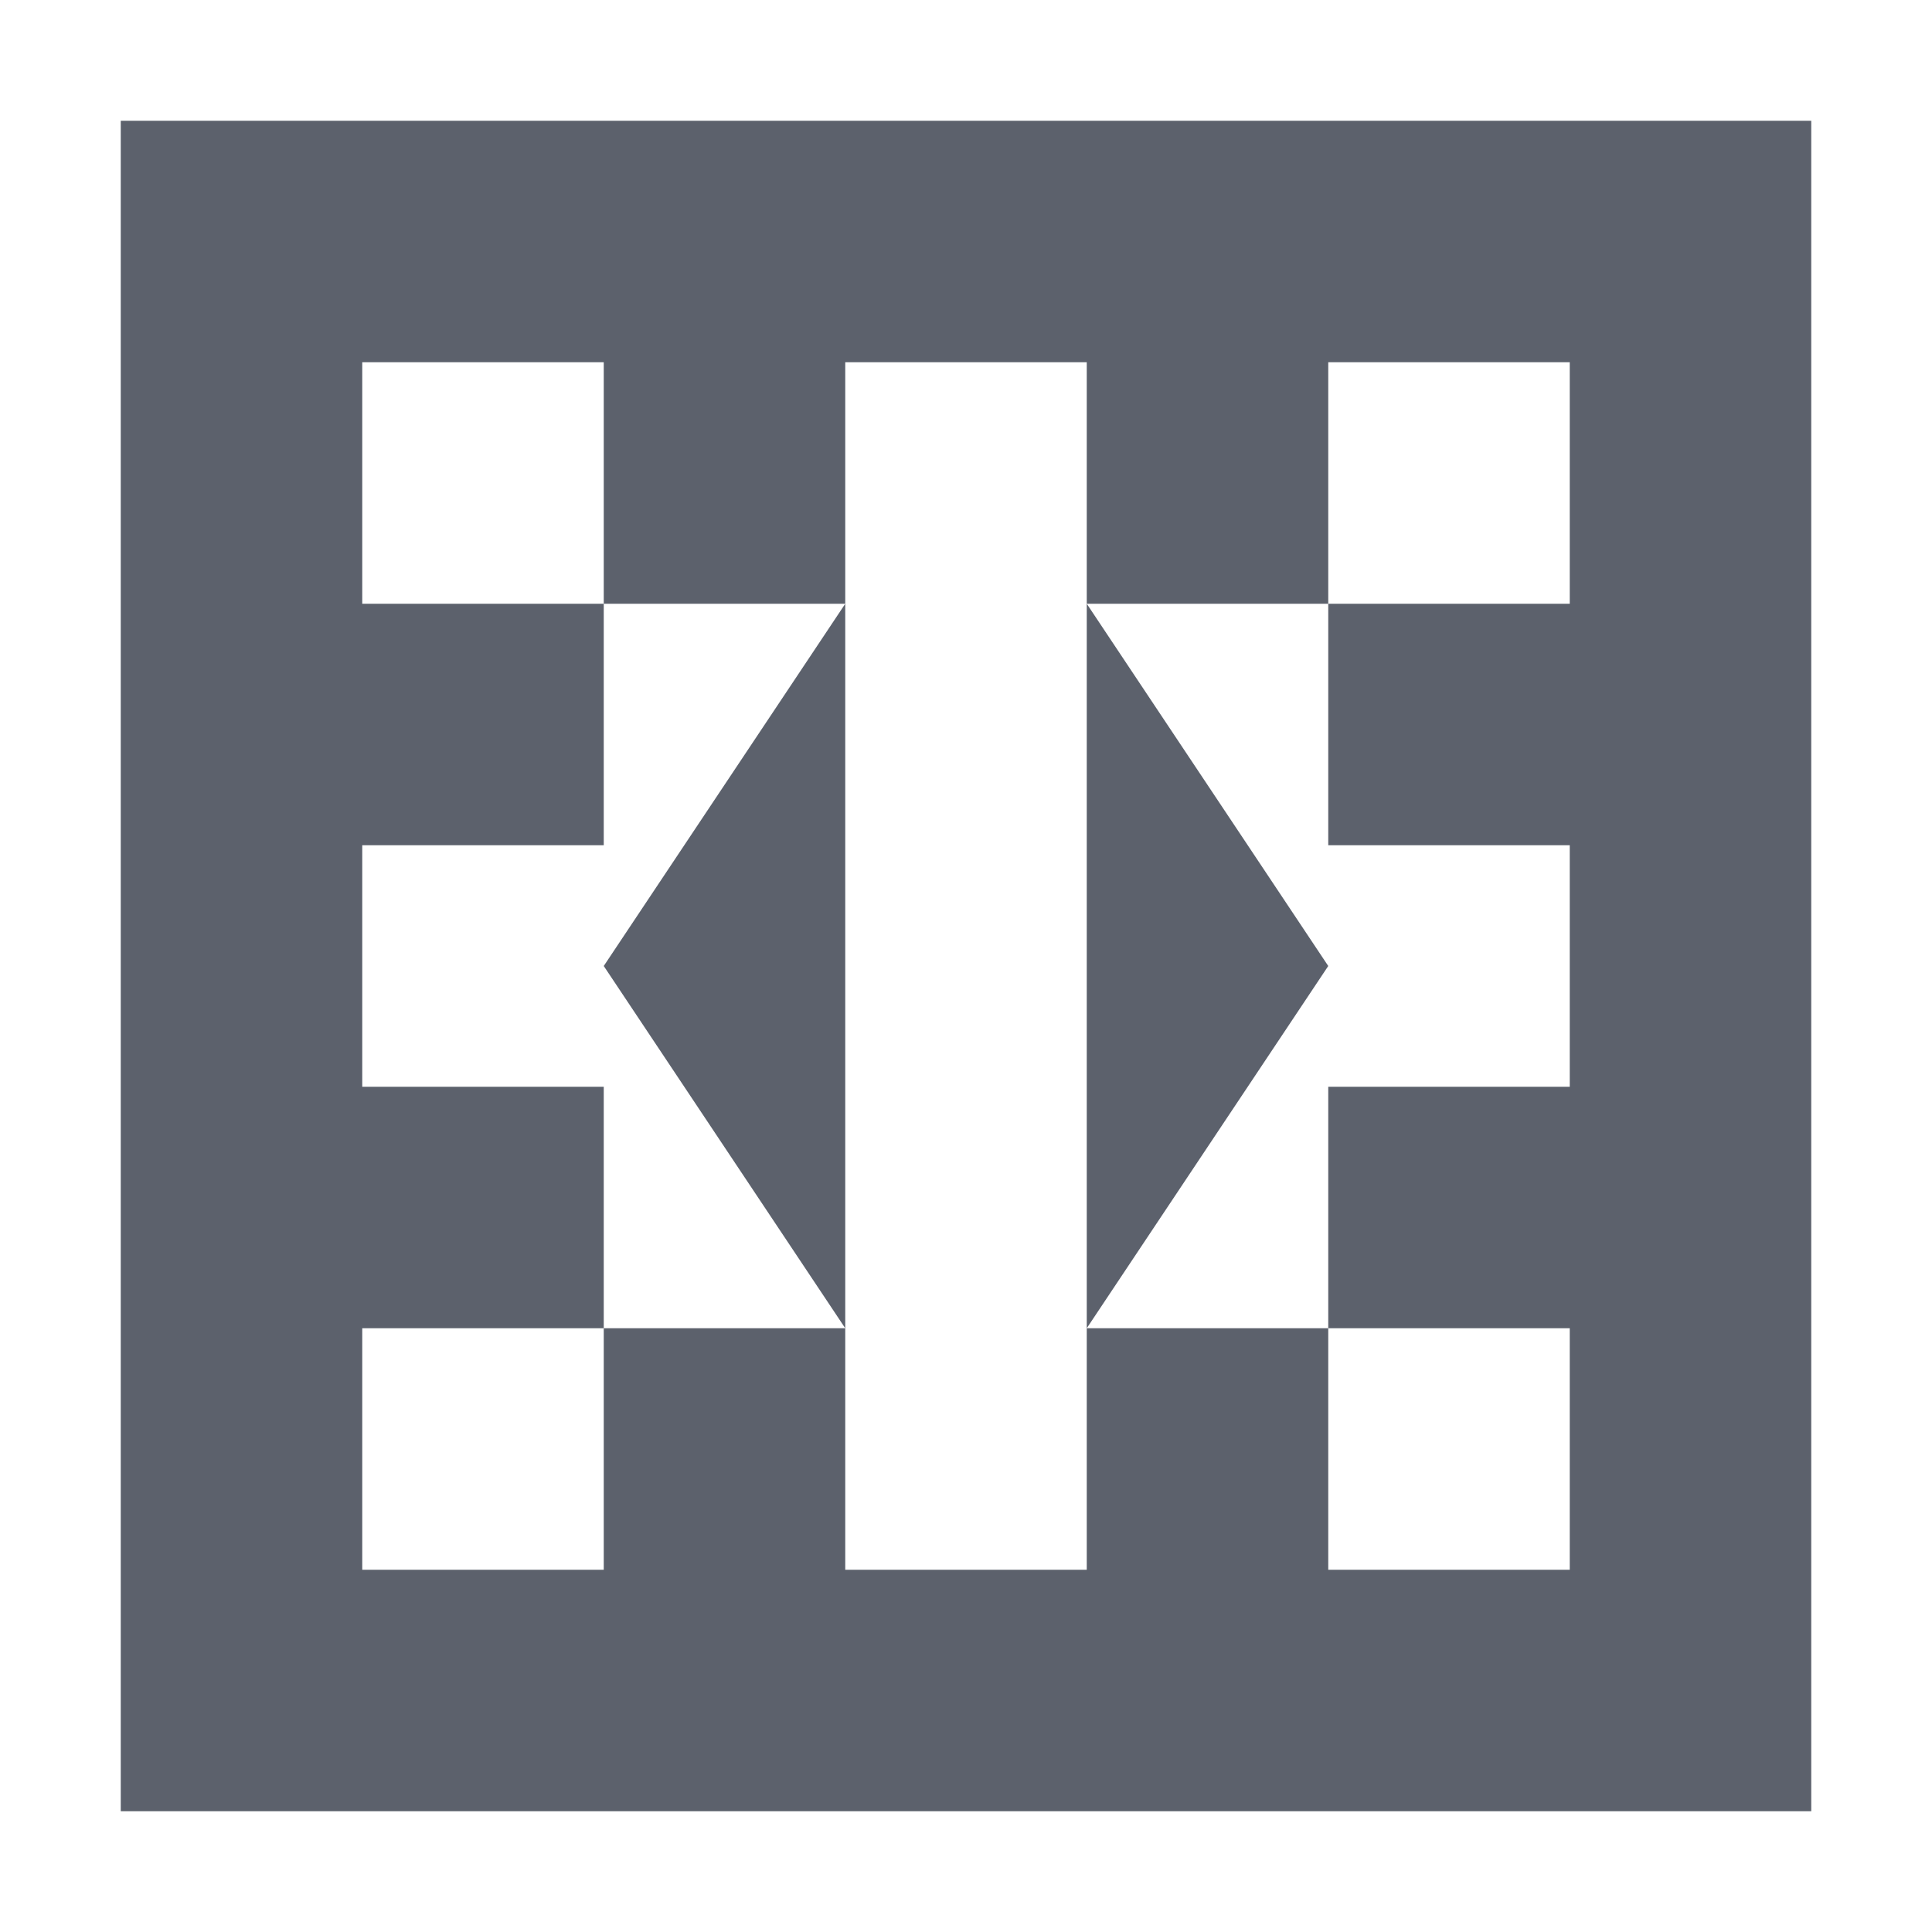
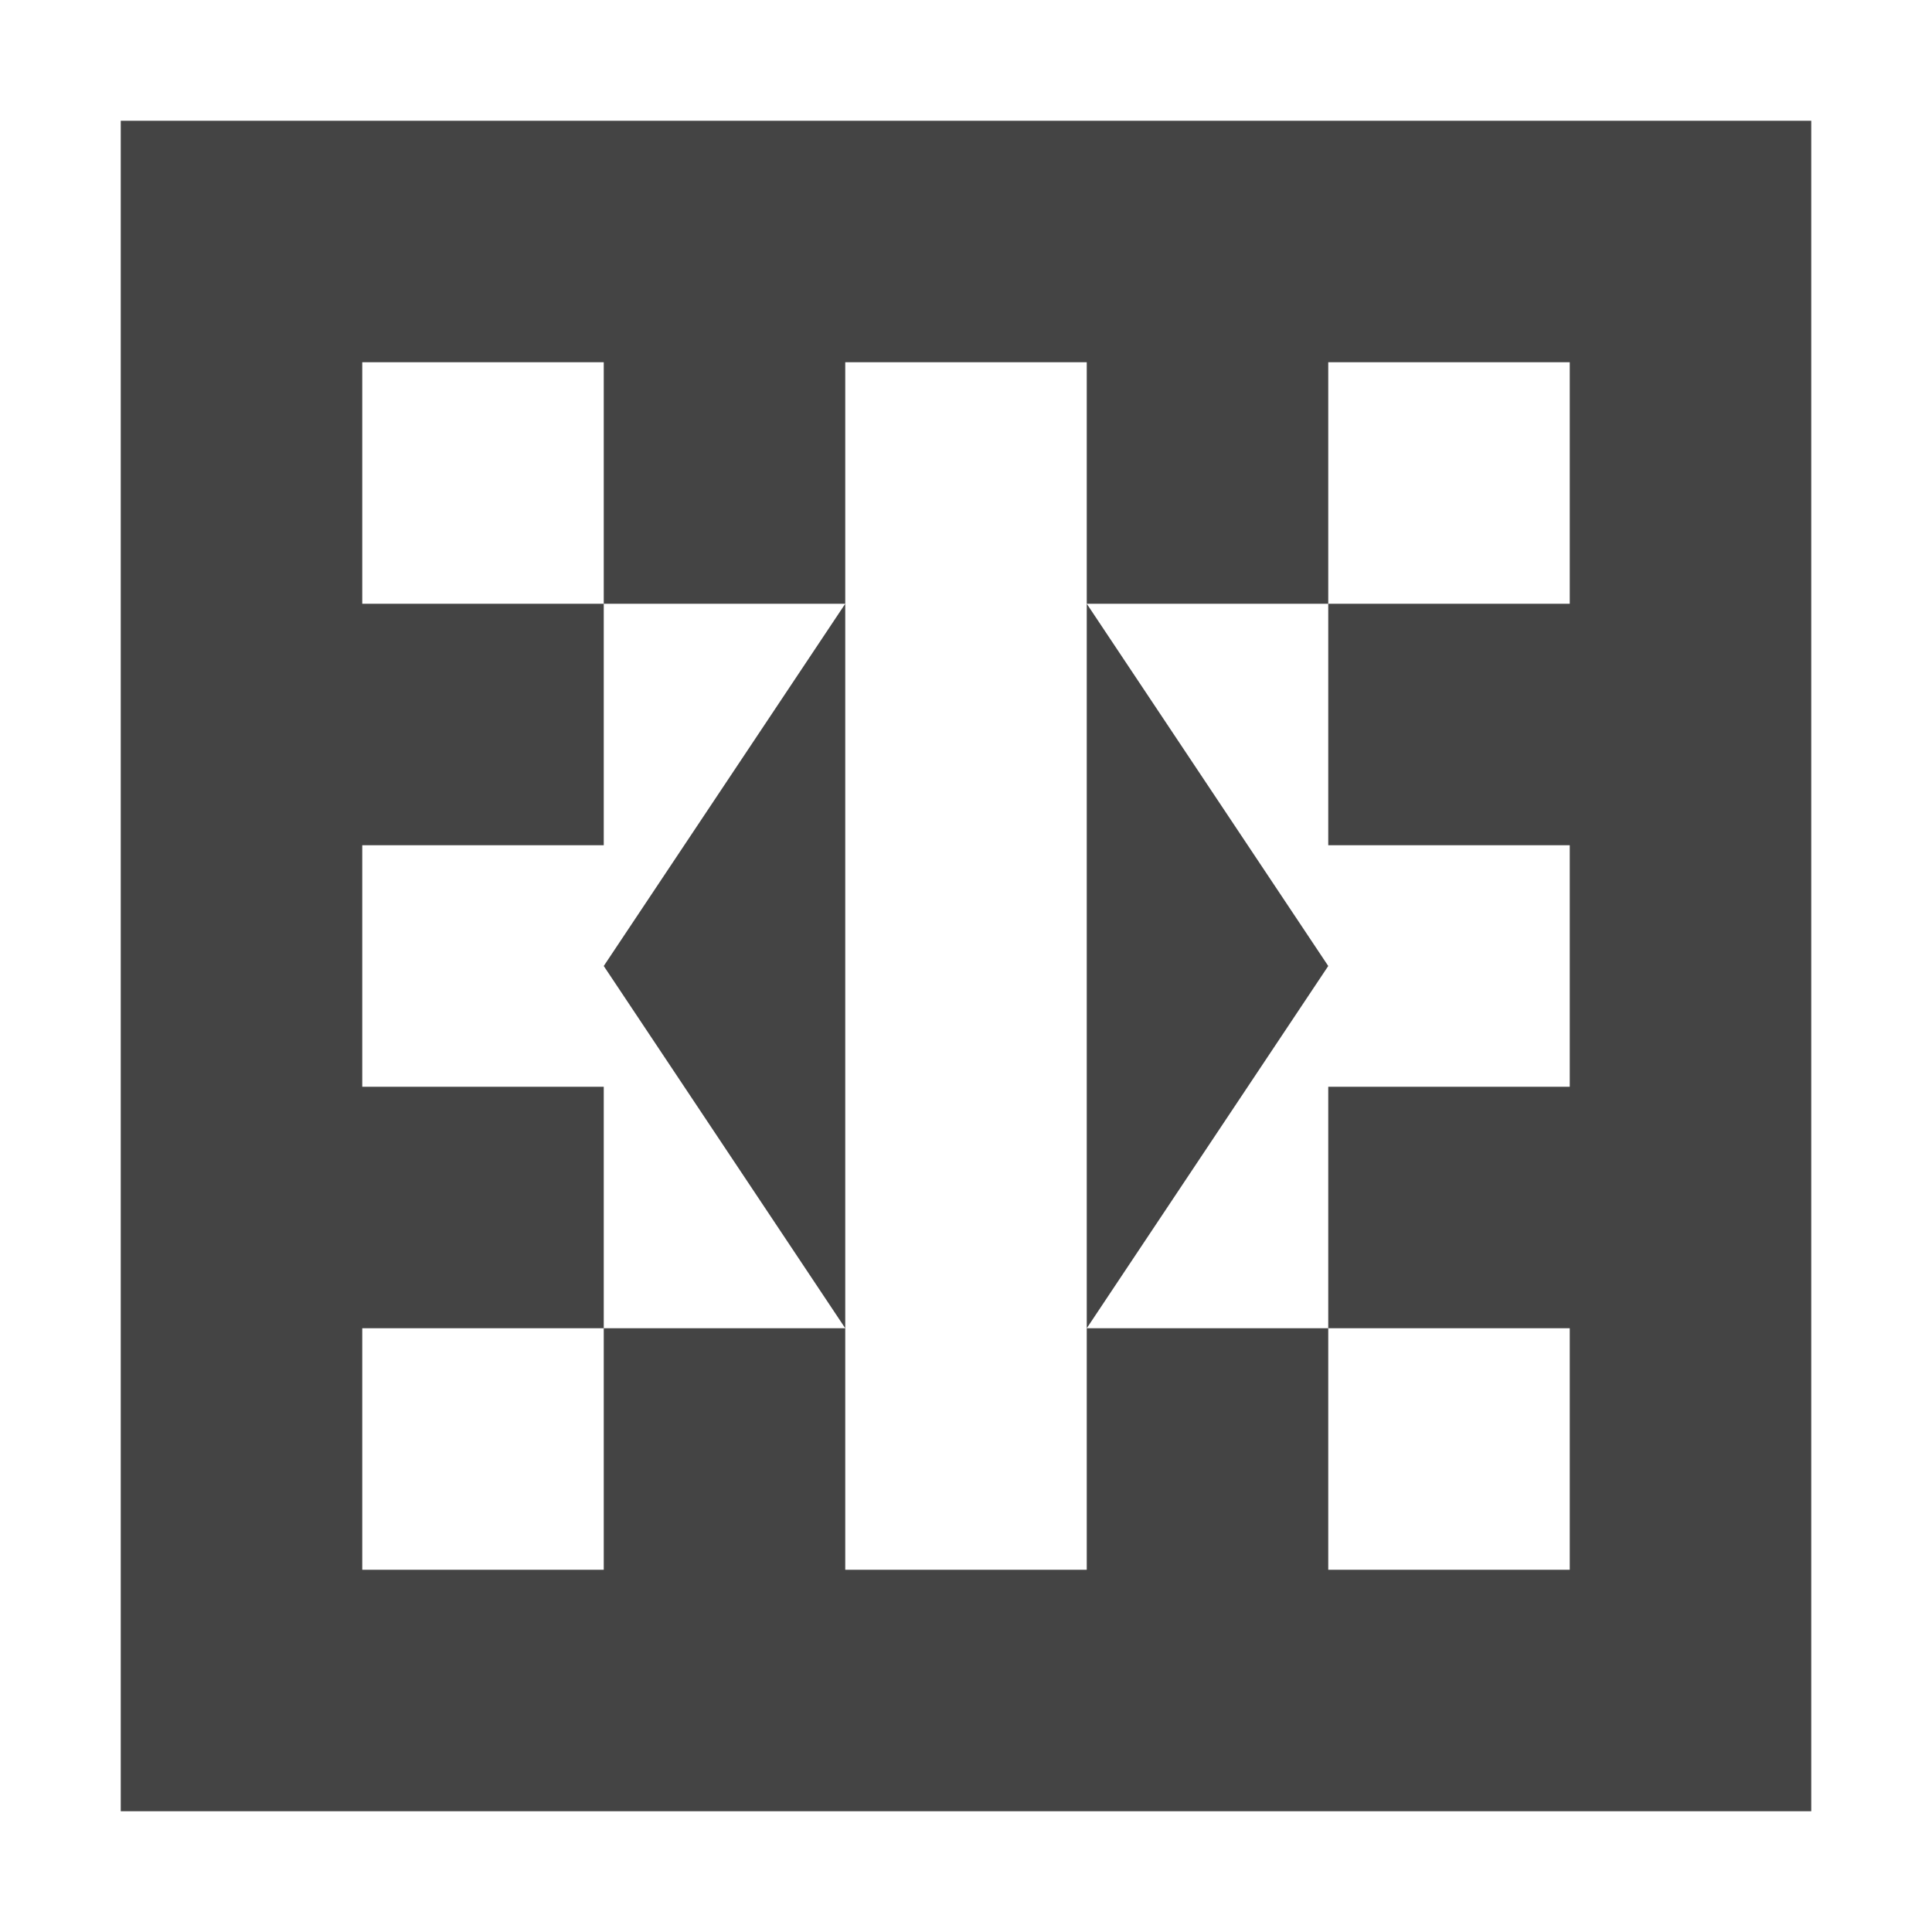
<svg xmlns="http://www.w3.org/2000/svg" width="16" height="16" version="1.1">
-   <path d="m 1,1 0,14 2,0 6,0 1,0 3,0 2,0 L 15,1 1,1 Z m 2,2 2,0 0,2 2,0 0,-2 2,0 0,2 2,0 0,-2 1,0 1,0 0,2 L 11.656,5 11,5 11,7 11.656,7 13,7 l 0,2 -1,0 -1,0 0,2 1,0 1,0 0,2 -1,0 -1,0 0,-2 -2,0 0,2 -2,0 0,-2 -2,0 0,2 -2,0 0,-2 2,0 L 5,9 3,9 3,7 5,7 5,5 3,5 3,3 Z m 4,8 0,-6 -2,3 2,3 z m 2,0 2,-3 -2,-3 0,6 z" style="fill:#5c616c" />
+   <path style="fill:#444444" d="m 1,1 0,14 2,0 6,0 1,0 3,0 2,0 L 15,1 1,1 Z m 2,2 2,0 0,2 2,0 0,-2 2,0 0,2 2,0 0,-2 1,0 1,0 0,2 L 11.656,5 11,5 11,7 11.656,7 13,7 l 0,2 -1,0 -1,0 0,2 1,0 1,0 0,2 -1,0 -1,0 0,-2 -2,0 0,2 -2,0 0,-2 -2,0 0,2 -2,0 0,-2 2,0 L 5,9 3,9 3,7 5,7 5,5 3,5 3,3 Z m 4,8 0,-6 -2,3 2,3 z m 2,0 2,-3 -2,-3 0,6 z" />
</svg>
